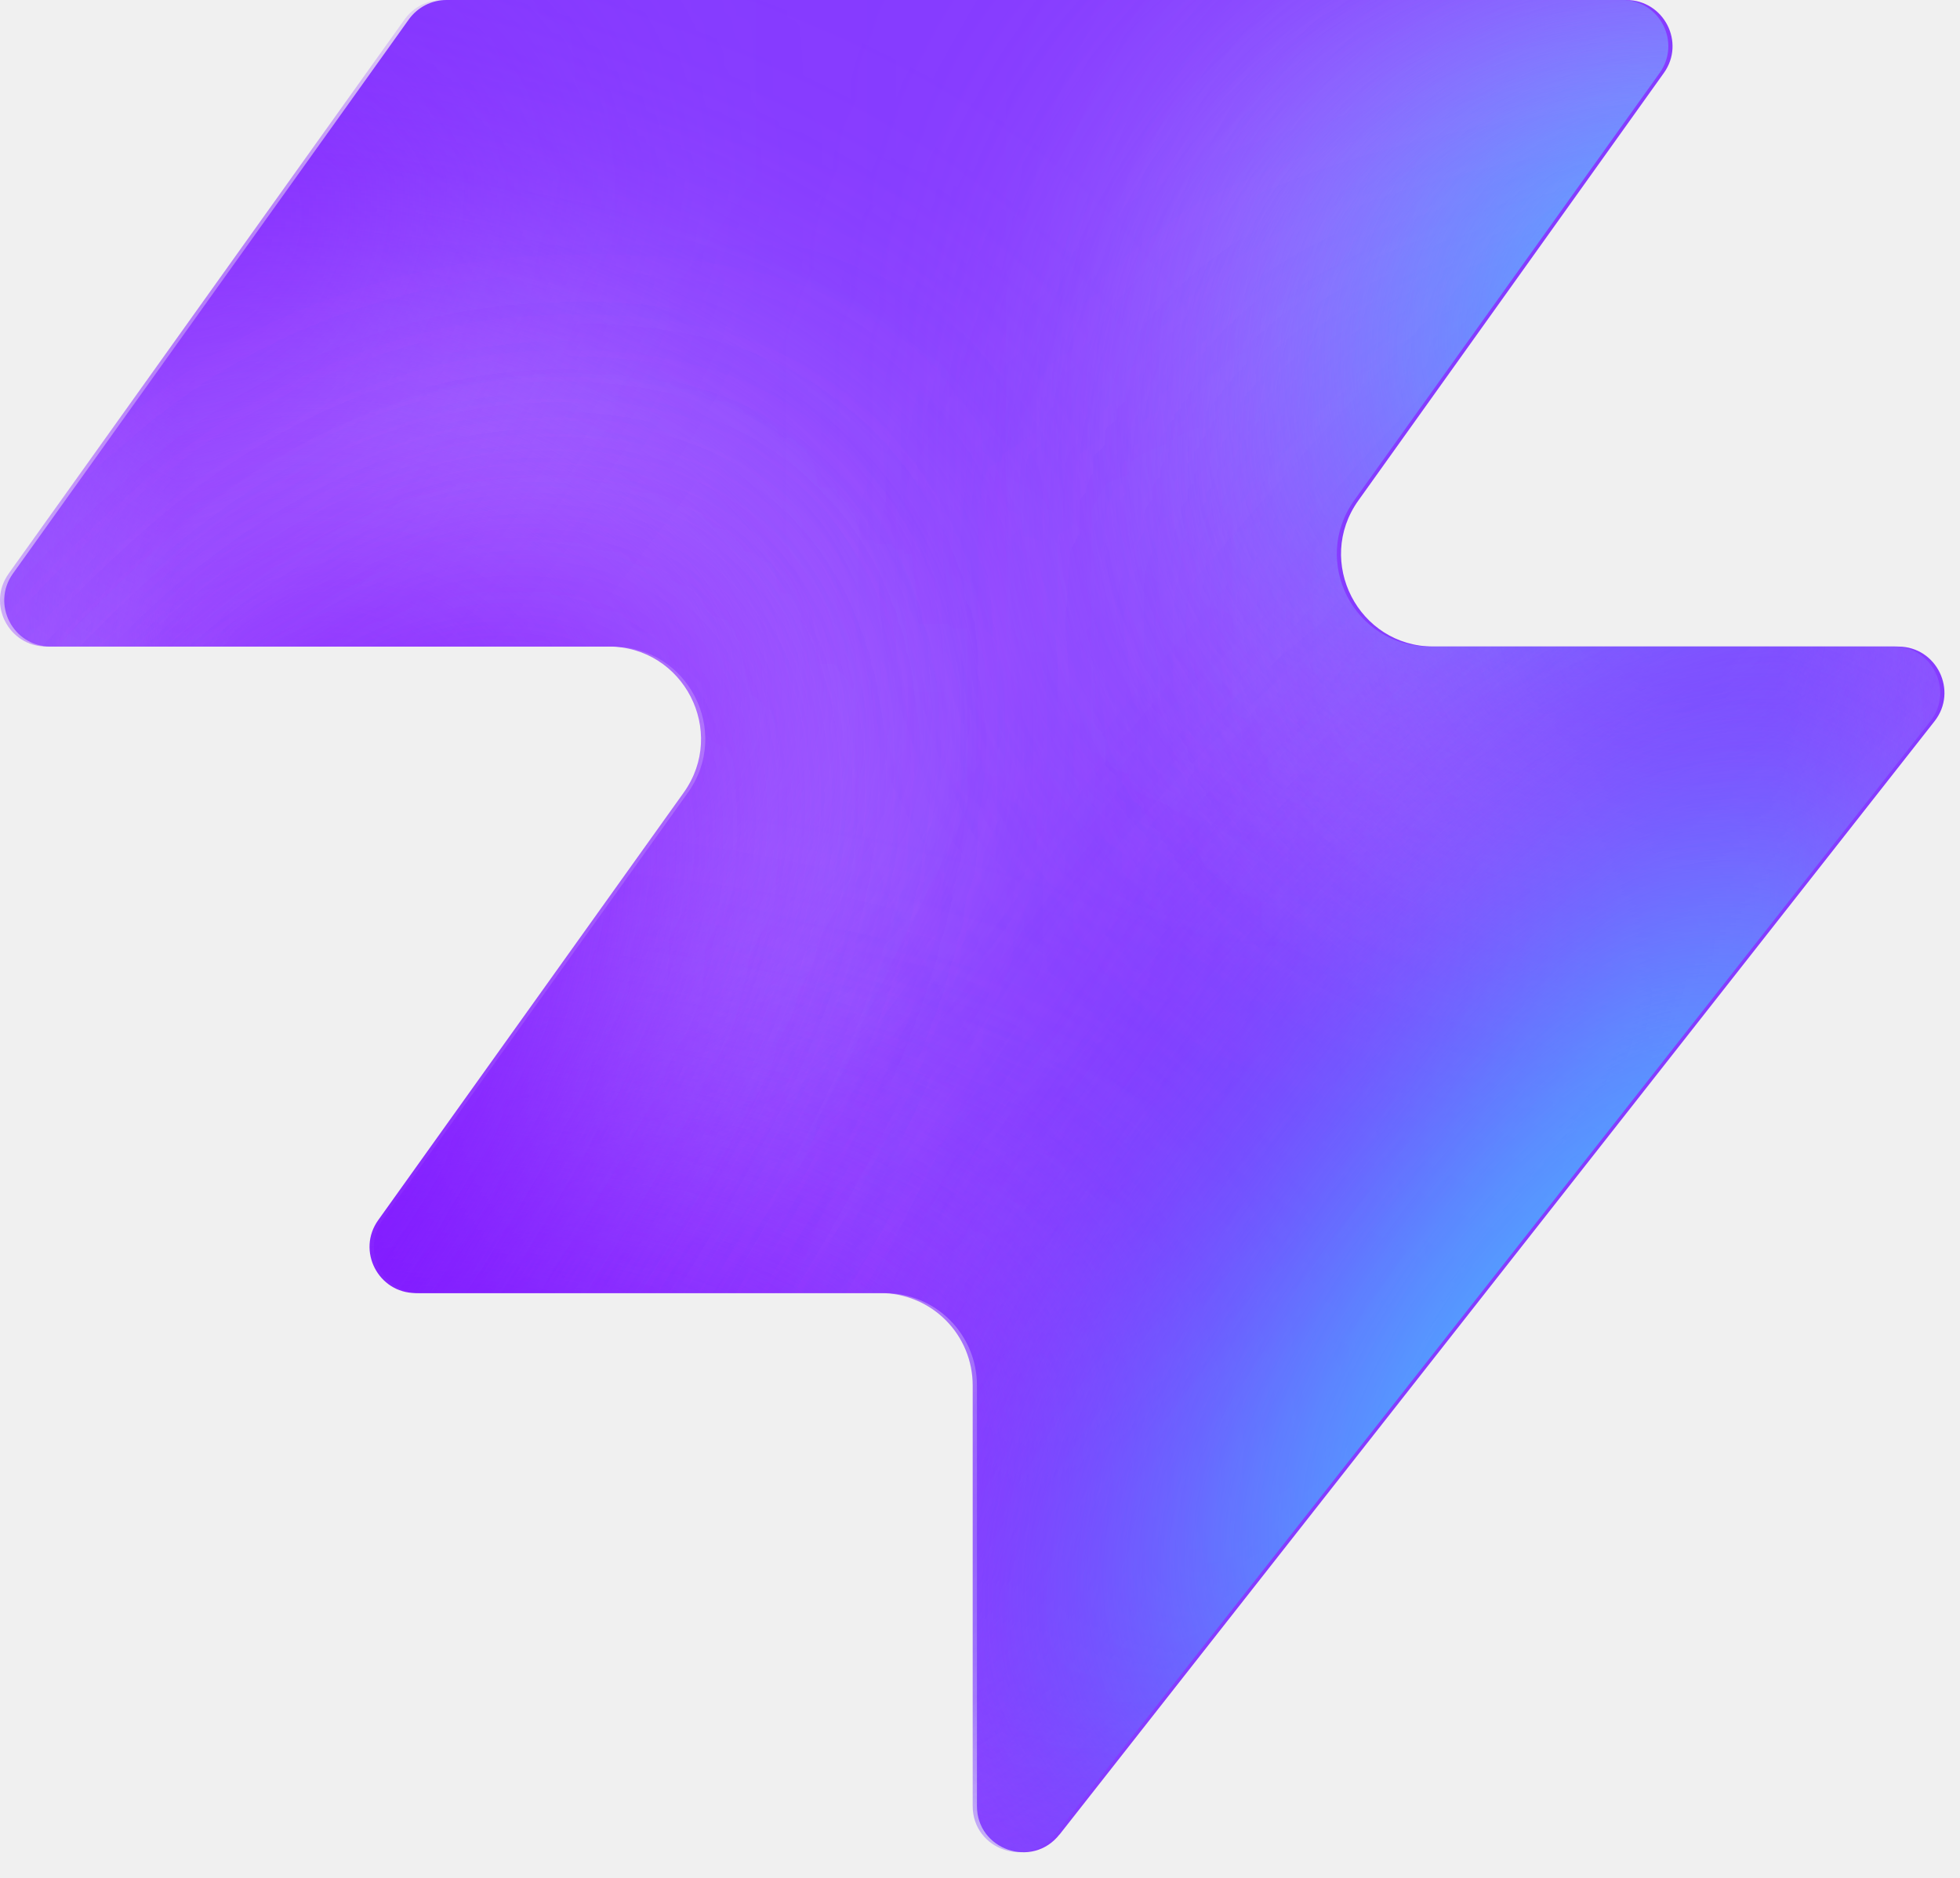
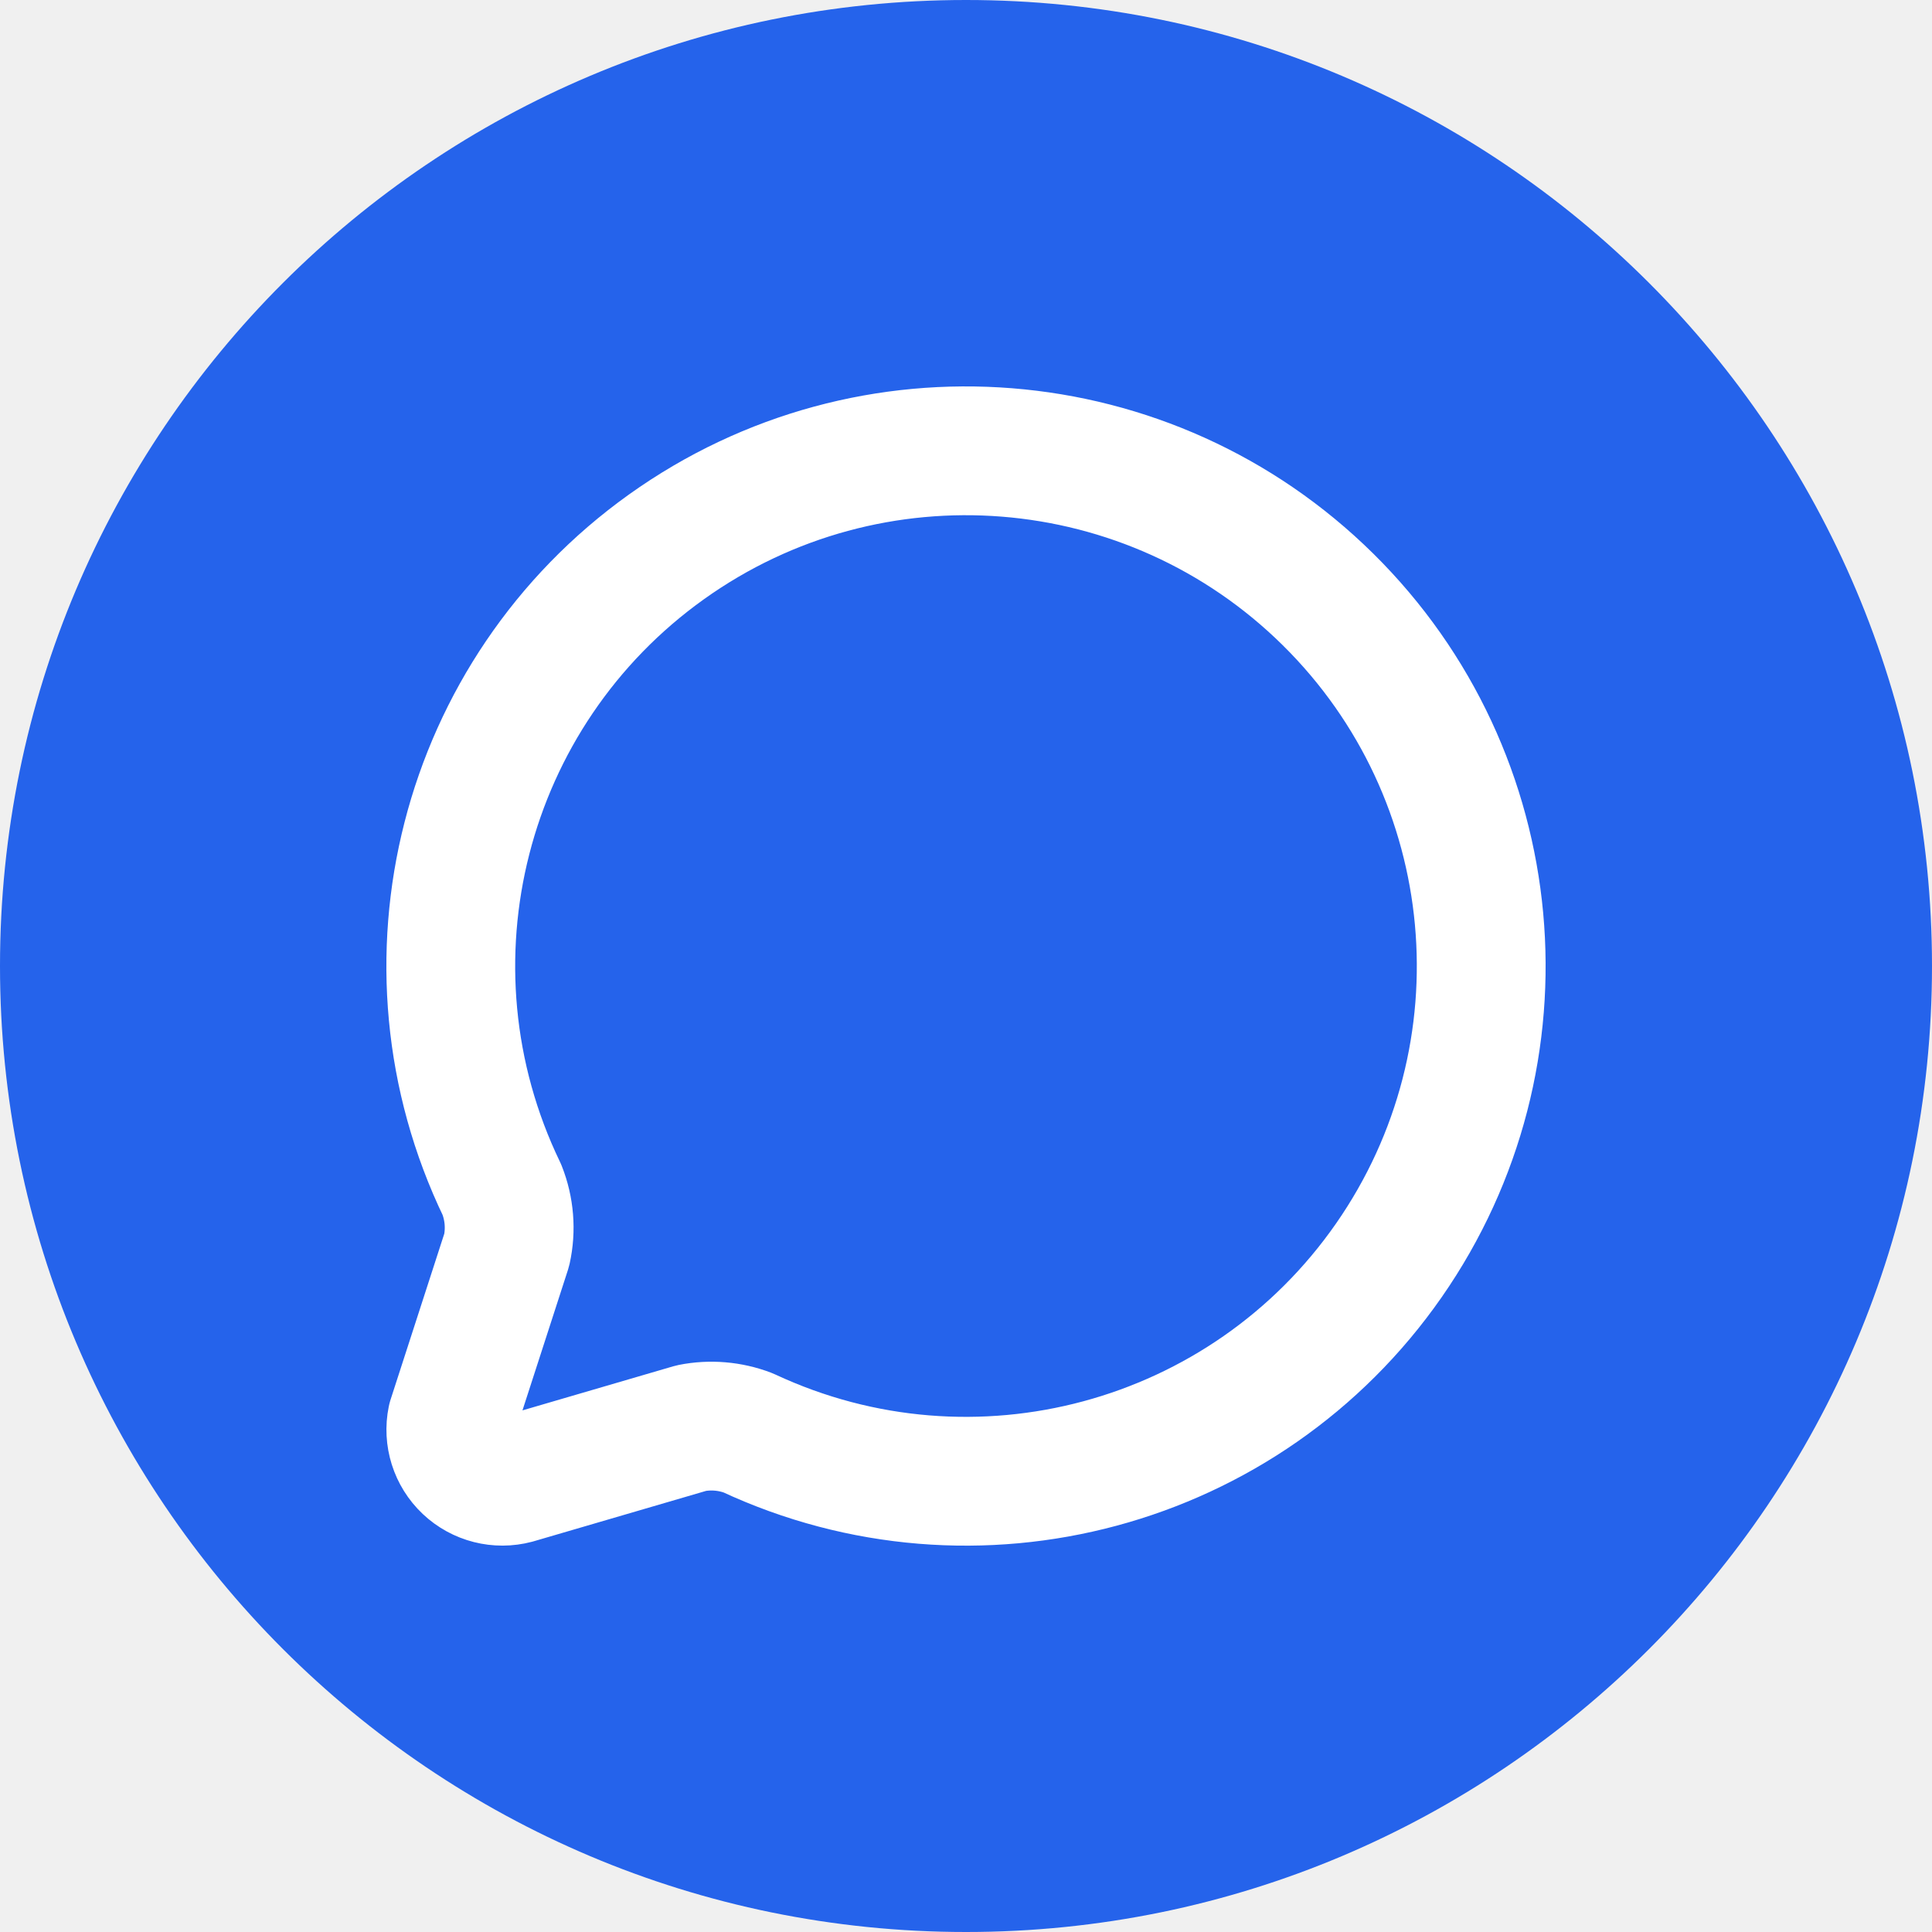
- <svg xmlns="http://www.w3.org/2000/svg" width="48" height="46" fill="none" viewBox="0 0 48 46">
-   <path fill="#863bff" d="M25.946 44.938c-.664.845-2.021.375-2.021-.698V33.937a2.26 2.26 0 0 0-2.262-2.262H10.287c-.92 0-1.456-1.04-.92-1.788l7.48-10.471c1.07-1.497 0-3.578-1.842-3.578H1.237c-.92 0-1.456-1.04-.92-1.788L10.013.474c.214-.297.556-.474.92-.474h28.894c.92 0 1.456 1.04.92 1.788l-7.48 10.471c-1.07 1.498 0 3.579 1.842 3.579h11.377c.943 0 1.473 1.088.89 1.83L25.947 44.94z" style="fill:#863bff;fill:color(display-p3 .525 .23 1);fill-opacity:1" />
-   <mask id="a" width="48" height="46" x="0" y="0" maskUnits="userSpaceOnUse" style="mask-type:alpha">
-     <path fill="#000" d="M25.842 44.938c-.664.844-2.021.375-2.021-.698V33.937a2.26 2.26 0 0 0-2.262-2.262H10.183c-.92 0-1.456-1.04-.92-1.788l7.48-10.471c1.07-1.498 0-3.579-1.842-3.579H1.133c-.92 0-1.456-1.04-.92-1.787L9.91.473c.214-.297.556-.474.92-.474h28.894c.92 0 1.456 1.04.92 1.788l-7.48 10.471c-1.07 1.498 0 3.578 1.842 3.578h11.377c.943 0 1.473 1.088.89 1.832L25.843 44.94z" style="fill:#000;fill-opacity:1" />
-   </mask>
-   <g mask="url(#a)">
-     <g filter="url(#b)">
-       <ellipse cx="5.508" cy="14.704" fill="#ede6ff" rx="5.508" ry="14.704" style="fill:#ede6ff;fill:color(display-p3 .927 .903 1);fill-opacity:1" transform="matrix(.00324 1 1 -.00324 -4.47 31.516)" />
-     </g>
-     <g filter="url(#c)">
-       <ellipse cx="10.399" cy="29.851" fill="#ede6ff" rx="10.399" ry="29.851" style="fill:#ede6ff;fill:color(display-p3 .927 .903 1);fill-opacity:1" transform="matrix(.00324 1 1 -.00324 -39.328 7.883)" />
-     </g>
-     <g filter="url(#d)">
-       <ellipse cx="5.508" cy="30.487" fill="#7e14ff" rx="5.508" ry="30.487" style="fill:#7e14ff;fill:color(display-p3 .492 .077 1);fill-opacity:1" transform="rotate(89.814 -25.913 -14.639)scale(1 -1)" />
-     </g>
-     <g filter="url(#e)">
-       <ellipse cx="5.508" cy="30.599" fill="#7e14ff" rx="5.508" ry="30.599" style="fill:#7e14ff;fill:color(display-p3 .492 .077 1);fill-opacity:1" transform="rotate(89.814 -32.644 -3.334)scale(1 -1)" />
-     </g>
-     <g filter="url(#f)">
-       <ellipse cx="5.508" cy="30.599" fill="#7e14ff" rx="5.508" ry="30.599" style="fill:#7e14ff;fill:color(display-p3 .492 .077 1);fill-opacity:1" transform="matrix(.00324 1 1 -.00324 -34.34 30.47)" />
-     </g>
-     <g filter="url(#g)">
-       <ellipse cx="14.072" cy="22.078" fill="#ede6ff" rx="14.072" ry="22.078" style="fill:#ede6ff;fill:color(display-p3 .927 .903 1);fill-opacity:1" transform="rotate(93.35 24.506 48.493)scale(-1 1)" />
-     </g>
-     <g filter="url(#h)">
-       <ellipse cx="3.47" cy="21.501" fill="#7e14ff" rx="3.47" ry="21.501" style="fill:#7e14ff;fill:color(display-p3 .492 .077 1);fill-opacity:1" transform="rotate(89.009 28.708 47.59)scale(-1 1)" />
-     </g>
-     <g filter="url(#i)">
-       <ellipse cx="3.47" cy="21.501" fill="#7e14ff" rx="3.47" ry="21.501" style="fill:#7e14ff;fill:color(display-p3 .492 .077 1);fill-opacity:1" transform="rotate(89.009 28.708 47.59)scale(-1 1)" />
-     </g>
-     <g filter="url(#j)">
-       <ellipse cx=".387" cy="8.972" fill="#7e14ff" rx="4.407" ry="29.108" style="fill:#7e14ff;fill:color(display-p3 .492 .077 1);fill-opacity:1" transform="rotate(39.51 .387 8.972)" />
-     </g>
-     <g filter="url(#k)">
-       <ellipse cx="47.523" cy="-6.092" fill="#7e14ff" rx="4.407" ry="29.108" style="fill:#7e14ff;fill:color(display-p3 .492 .077 1);fill-opacity:1" transform="rotate(37.892 47.523 -6.092)" />
-     </g>
-     <g filter="url(#l)">
-       <ellipse cx="41.412" cy="6.333" fill="#47bfff" rx="5.971" ry="9.665" style="fill:#47bfff;fill:color(display-p3 .28 .748 1);fill-opacity:1" transform="rotate(37.892 41.412 6.333)" />
-     </g>
-     <g filter="url(#m)">
-       <ellipse cx="-1.879" cy="38.332" fill="#7e14ff" rx="4.407" ry="29.108" style="fill:#7e14ff;fill:color(display-p3 .492 .077 1);fill-opacity:1" transform="rotate(37.892 -1.88 38.332)" />
-     </g>
-     <g filter="url(#n)">
-       <ellipse cx="-1.879" cy="38.332" fill="#7e14ff" rx="4.407" ry="29.108" style="fill:#7e14ff;fill:color(display-p3 .492 .077 1);fill-opacity:1" transform="rotate(37.892 -1.88 38.332)" />
-     </g>
-     <g filter="url(#o)">
-       <ellipse cx="35.651" cy="29.907" fill="#7e14ff" rx="4.407" ry="29.108" style="fill:#7e14ff;fill:color(display-p3 .492 .077 1);fill-opacity:1" transform="rotate(37.892 35.651 29.907)" />
-     </g>
-     <g filter="url(#p)">
-       <ellipse cx="38.418" cy="32.4" fill="#47bfff" rx="5.971" ry="15.297" style="fill:#47bfff;fill:color(display-p3 .28 .748 1);fill-opacity:1" transform="rotate(37.892 38.418 32.4)" />
-     </g>
+ <svg xmlns="http://www.w3.org/2000/svg" viewBox="0 0 24 24" width="64" height="64">
+   <circle cx="12" cy="12" r="12" fill="#2563eb" />
+   <g transform="translate(12 12) scale(0.64) translate(-12 -12)">
+     <path d="M2.992 16.342a2 2 0 0 1 .094 1.167l-1.065 3.29a1 1 0 0 0 1.236 1.168l3.413-.998a2 2 0 0 1 1.099.092 10 10 0 1 0-4.777-4.719" fill="none" stroke="#ffffff" stroke-width="2.5" stroke-linecap="round" stroke-linejoin="round" />
  </g>
-   <defs>
-     <filter id="b" width="60.045" height="41.654" x="-19.77" y="16.149" color-interpolation-filters="sRGB" filterUnits="userSpaceOnUse">
-       <feFlood flood-opacity="0" result="BackgroundImageFix" />
-       <feBlend in="SourceGraphic" in2="BackgroundImageFix" result="shape" />
-       <feGaussianBlur result="effect1_foregroundBlur_2002_17158" stdDeviation="7.659" />
-     </filter>
-     <filter id="c" width="90.34" height="51.437" x="-54.613" y="-7.533" color-interpolation-filters="sRGB" filterUnits="userSpaceOnUse">
-       <feFlood flood-opacity="0" result="BackgroundImageFix" />
-       <feBlend in="SourceGraphic" in2="BackgroundImageFix" result="shape" />
-       <feGaussianBlur result="effect1_foregroundBlur_2002_17158" stdDeviation="7.659" />
-     </filter>
-     <filter id="d" width="79.355" height="29.4" x="-49.64" y="2.03" color-interpolation-filters="sRGB" filterUnits="userSpaceOnUse">
-       <feFlood flood-opacity="0" result="BackgroundImageFix" />
-       <feBlend in="SourceGraphic" in2="BackgroundImageFix" result="shape" />
-       <feGaussianBlur result="effect1_foregroundBlur_2002_17158" stdDeviation="4.596" />
-     </filter>
-     <filter id="e" width="79.579" height="29.4" x="-45.045" y="20.029" color-interpolation-filters="sRGB" filterUnits="userSpaceOnUse">
-       <feFlood flood-opacity="0" result="BackgroundImageFix" />
-       <feBlend in="SourceGraphic" in2="BackgroundImageFix" result="shape" />
-       <feGaussianBlur result="effect1_foregroundBlur_2002_17158" stdDeviation="4.596" />
-     </filter>
-     <filter id="f" width="79.579" height="29.4" x="-43.513" y="21.178" color-interpolation-filters="sRGB" filterUnits="userSpaceOnUse">
-       <feFlood flood-opacity="0" result="BackgroundImageFix" />
-       <feBlend in="SourceGraphic" in2="BackgroundImageFix" result="shape" />
-       <feGaussianBlur result="effect1_foregroundBlur_2002_17158" stdDeviation="4.596" />
-     </filter>
-     <filter id="g" width="74.749" height="58.852" x="15.756" y="-17.901" color-interpolation-filters="sRGB" filterUnits="userSpaceOnUse">
-       <feFlood flood-opacity="0" result="BackgroundImageFix" />
-       <feBlend in="SourceGraphic" in2="BackgroundImageFix" result="shape" />
-       <feGaussianBlur result="effect1_foregroundBlur_2002_17158" stdDeviation="7.659" />
-     </filter>
-     <filter id="h" width="61.377" height="25.362" x="23.548" y="2.284" color-interpolation-filters="sRGB" filterUnits="userSpaceOnUse">
-       <feFlood flood-opacity="0" result="BackgroundImageFix" />
-       <feBlend in="SourceGraphic" in2="BackgroundImageFix" result="shape" />
-       <feGaussianBlur result="effect1_foregroundBlur_2002_17158" stdDeviation="4.596" />
-     </filter>
-     <filter id="i" width="61.377" height="25.362" x="23.548" y="2.284" color-interpolation-filters="sRGB" filterUnits="userSpaceOnUse">
-       <feFlood flood-opacity="0" result="BackgroundImageFix" />
-       <feBlend in="SourceGraphic" in2="BackgroundImageFix" result="shape" />
-       <feGaussianBlur result="effect1_foregroundBlur_2002_17158" stdDeviation="4.596" />
-     </filter>
-     <filter id="j" width="56.045" height="63.649" x="-27.636" y="-22.853" color-interpolation-filters="sRGB" filterUnits="userSpaceOnUse">
-       <feFlood flood-opacity="0" result="BackgroundImageFix" />
-       <feBlend in="SourceGraphic" in2="BackgroundImageFix" result="shape" />
-       <feGaussianBlur result="effect1_foregroundBlur_2002_17158" stdDeviation="4.596" />
-     </filter>
-     <filter id="k" width="54.814" height="64.646" x="20.116" y="-38.415" color-interpolation-filters="sRGB" filterUnits="userSpaceOnUse">
-       <feFlood flood-opacity="0" result="BackgroundImageFix" />
-       <feBlend in="SourceGraphic" in2="BackgroundImageFix" result="shape" />
-       <feGaussianBlur result="effect1_foregroundBlur_2002_17158" stdDeviation="4.596" />
-     </filter>
-     <filter id="l" width="33.541" height="35.313" x="24.641" y="-11.323" color-interpolation-filters="sRGB" filterUnits="userSpaceOnUse">
-       <feFlood flood-opacity="0" result="BackgroundImageFix" />
-       <feBlend in="SourceGraphic" in2="BackgroundImageFix" result="shape" />
-       <feGaussianBlur result="effect1_foregroundBlur_2002_17158" stdDeviation="4.596" />
-     </filter>
-     <filter id="m" width="54.814" height="64.646" x="-29.286" y="6.009" color-interpolation-filters="sRGB" filterUnits="userSpaceOnUse">
-       <feFlood flood-opacity="0" result="BackgroundImageFix" />
-       <feBlend in="SourceGraphic" in2="BackgroundImageFix" result="shape" />
-       <feGaussianBlur result="effect1_foregroundBlur_2002_17158" stdDeviation="4.596" />
-     </filter>
-     <filter id="n" width="54.814" height="64.646" x="-29.286" y="6.009" color-interpolation-filters="sRGB" filterUnits="userSpaceOnUse">
-       <feFlood flood-opacity="0" result="BackgroundImageFix" />
-       <feBlend in="SourceGraphic" in2="BackgroundImageFix" result="shape" />
-       <feGaussianBlur result="effect1_foregroundBlur_2002_17158" stdDeviation="4.596" />
-     </filter>
-     <filter id="o" width="54.814" height="64.646" x="8.244" y="-2.416" color-interpolation-filters="sRGB" filterUnits="userSpaceOnUse">
-       <feFlood flood-opacity="0" result="BackgroundImageFix" />
-       <feBlend in="SourceGraphic" in2="BackgroundImageFix" result="shape" />
-       <feGaussianBlur result="effect1_foregroundBlur_2002_17158" stdDeviation="4.596" />
-     </filter>
-     <filter id="p" width="39.409" height="43.623" x="18.713" y="10.588" color-interpolation-filters="sRGB" filterUnits="userSpaceOnUse">
-       <feFlood flood-opacity="0" result="BackgroundImageFix" />
-       <feBlend in="SourceGraphic" in2="BackgroundImageFix" result="shape" />
-       <feGaussianBlur result="effect1_foregroundBlur_2002_17158" stdDeviation="4.596" />
-     </filter>
-   </defs>
</svg>
